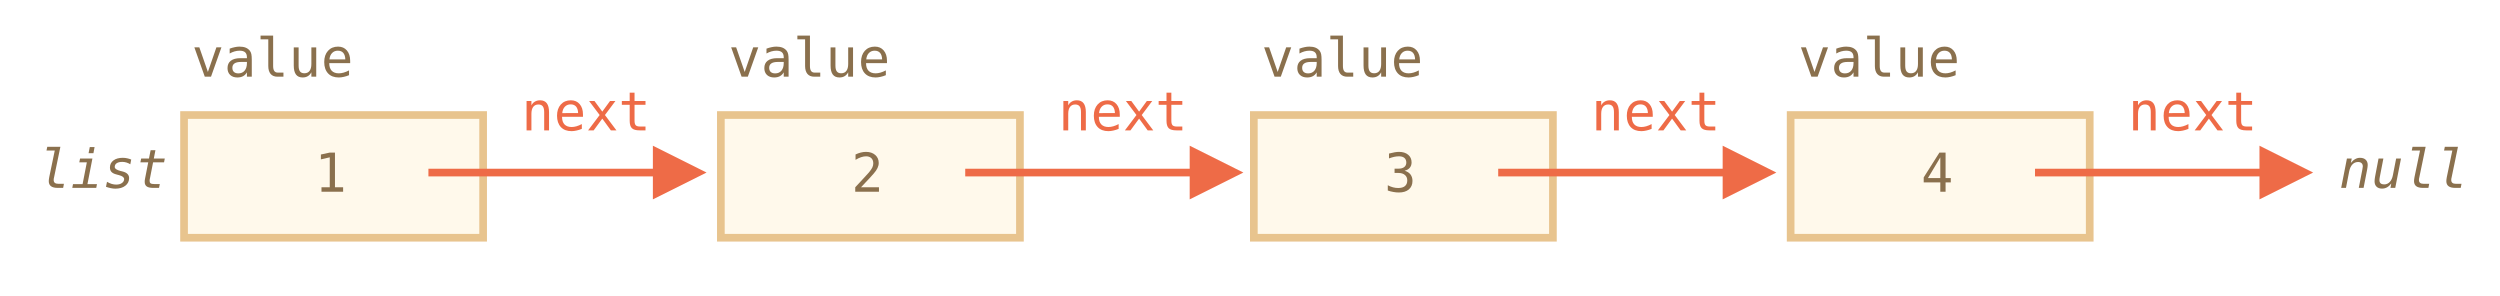
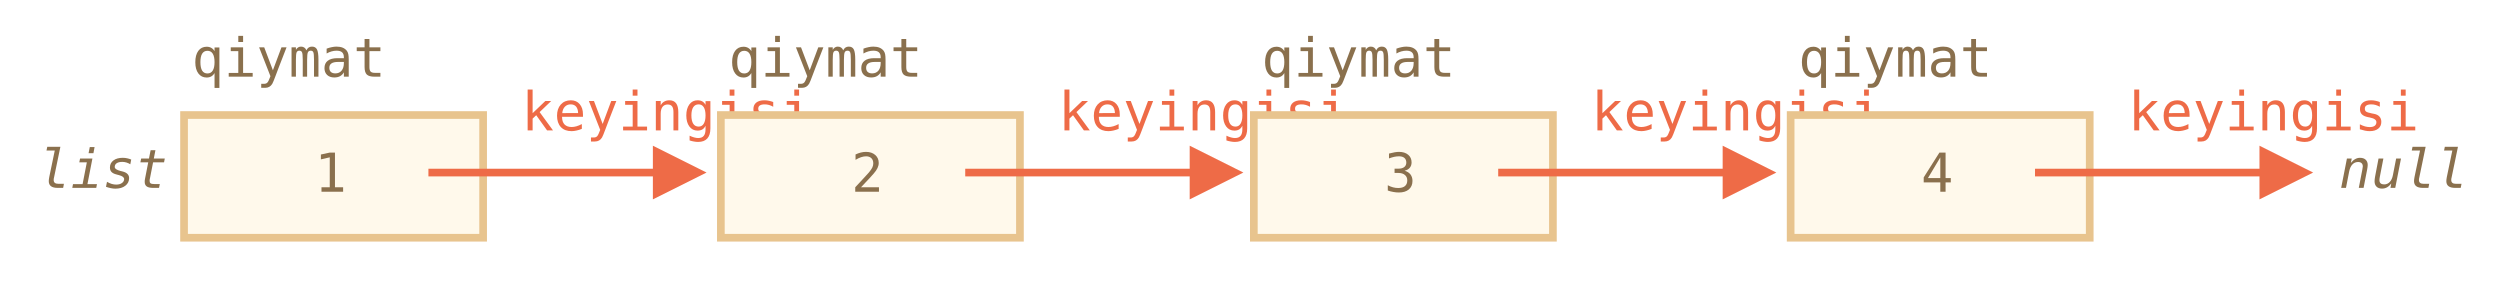
<svg xmlns="http://www.w3.org/2000/svg" width="652px" height="77px" viewBox="0 0 652 77" version="1.1">
  <g id="combined" stroke="none" stroke-width="1" fill="none" fill-rule="evenodd">
    <g id="linked-list.svg">
      <rect id="Rectangle-15" stroke="#E8C48E" stroke-width="2" fill="#FFF9EB" x="48" y="30" width="78" height="32" />
      <text id="value" font-family="Consolas" font-size="14" font-weight="normal" fill="#8A704D">
-         <tspan x="50" y="20">value</tspan>
+         <tspan x="50" y="20">qiymat</tspan>
      </text>
      <text id="-8" font-family="Consolas" font-size="14" font-weight="normal" fill="#8A704D">
        <tspan x="82" y="50">1</tspan>
      </text>
      <path id="Line-21" d="M170.27,46 L111.73,46 L111.73,44 L170.27,44 L170.27,38 L184.27,45 L170.27,52 L170.27,46 Z" fill="#EE6B47" fill-rule="nonzero" />
      <text id="next" font-family="Consolas" font-size="14" font-weight="normal" fill="#EE6B47">
-         <tspan x="136" y="34">next</tspan>
+         <tspan x="136" y="34">keyingisi</tspan>
      </text>
      <rect id="Rectangle-11" stroke="#E8C48E" stroke-width="2" fill="#FFF9EB" x="188" y="30" width="78" height="32" />
      <text id="value-2" font-family="Consolas" font-size="14" font-weight="normal" fill="#8A704D">
-         <tspan x="190" y="20">value</tspan>
+         <tspan x="190" y="20">qiymat</tspan>
      </text>
      <text id="-9" font-family="Consolas" font-size="14" font-weight="normal" fill="#8A704D">
        <tspan x="222" y="50">2</tspan>
      </text>
      <path id="Line-22" d="M310.27,46 L251.73,46 L251.73,44 L310.27,44 L310.27,38 L324.27,45 L310.27,52 L310.27,46 Z" fill="#EE6B47" fill-rule="nonzero" />
      <text id="next-2" font-family="Consolas" font-size="14" font-weight="normal" fill="#EE6B47">
-         <tspan x="276" y="34">next</tspan>
+         <tspan x="276" y="34">keyingisi</tspan>
      </text>
      <rect id="Rectangle-13" stroke="#E8C48E" stroke-width="2" fill="#FFF9EB" x="327" y="30" width="78" height="32" />
      <text id="value-3" font-family="Consolas" font-size="14" font-weight="normal" fill="#8A704D">
-         <tspan x="329" y="20">value</tspan>
+         <tspan x="329" y="20">qiymat</tspan>
      </text>
      <text id="-10" font-family="Consolas" font-size="14" font-weight="normal" fill="#8A704D">
        <tspan x="361" y="50">3</tspan>
      </text>
      <path id="Line-23" d="M449.27,46 L390.73,46 L390.73,44 L449.27,44 L449.27,38 L463.27,45 L449.27,52 L449.27,46 Z" fill="#EE6B47" fill-rule="nonzero" />
      <text id="next-3" font-family="Consolas" font-size="14" font-weight="normal" fill="#EE6B47">
-         <tspan x="415" y="34">next</tspan>
+         <tspan x="415" y="34">keyingisi</tspan>
      </text>
      <rect id="Rectangle-14" stroke="#E8C48E" stroke-width="2" fill="#FFF9EB" x="467" y="30" width="78" height="32" />
      <text id="value-4" font-family="Consolas" font-size="14" font-weight="normal" fill="#8A704D">
-         <tspan x="469" y="20">value</tspan>
+         <tspan x="469" y="20">qiymat</tspan>
      </text>
      <text id="4" font-family="Consolas" font-size="14" font-weight="normal" fill="#8A704D">
        <tspan x="501" y="50">4</tspan>
      </text>
      <path id="Line-24" d="M589.27,46 L530.73,46 L530.73,44 L589.27,44 L589.27,38 L603.27,45 L589.27,52 L589.27,46 Z" fill="#EE6B47" fill-rule="nonzero" />
      <text id="next-4" font-family="Consolas" font-size="14" font-weight="normal" fill="#EE6B47">
-         <tspan x="555" y="34">next</tspan>
+         <tspan x="555" y="34">keyingisi</tspan>
      </text>
      <text id="null" font-family="Consolas-Italic, Consolas" font-size="14" font-style="italic" font-weight="normal" fill="#8A704D">
        <tspan x="610" y="49">null</tspan>
      </text>
      <text id="list" font-family="Consolas-Italic, Consolas" font-size="14" font-style="italic" font-weight="normal" fill="#8A704D">
        <tspan x="10" y="49">list</tspan>
      </text>
    </g>
  </g>
</svg>
